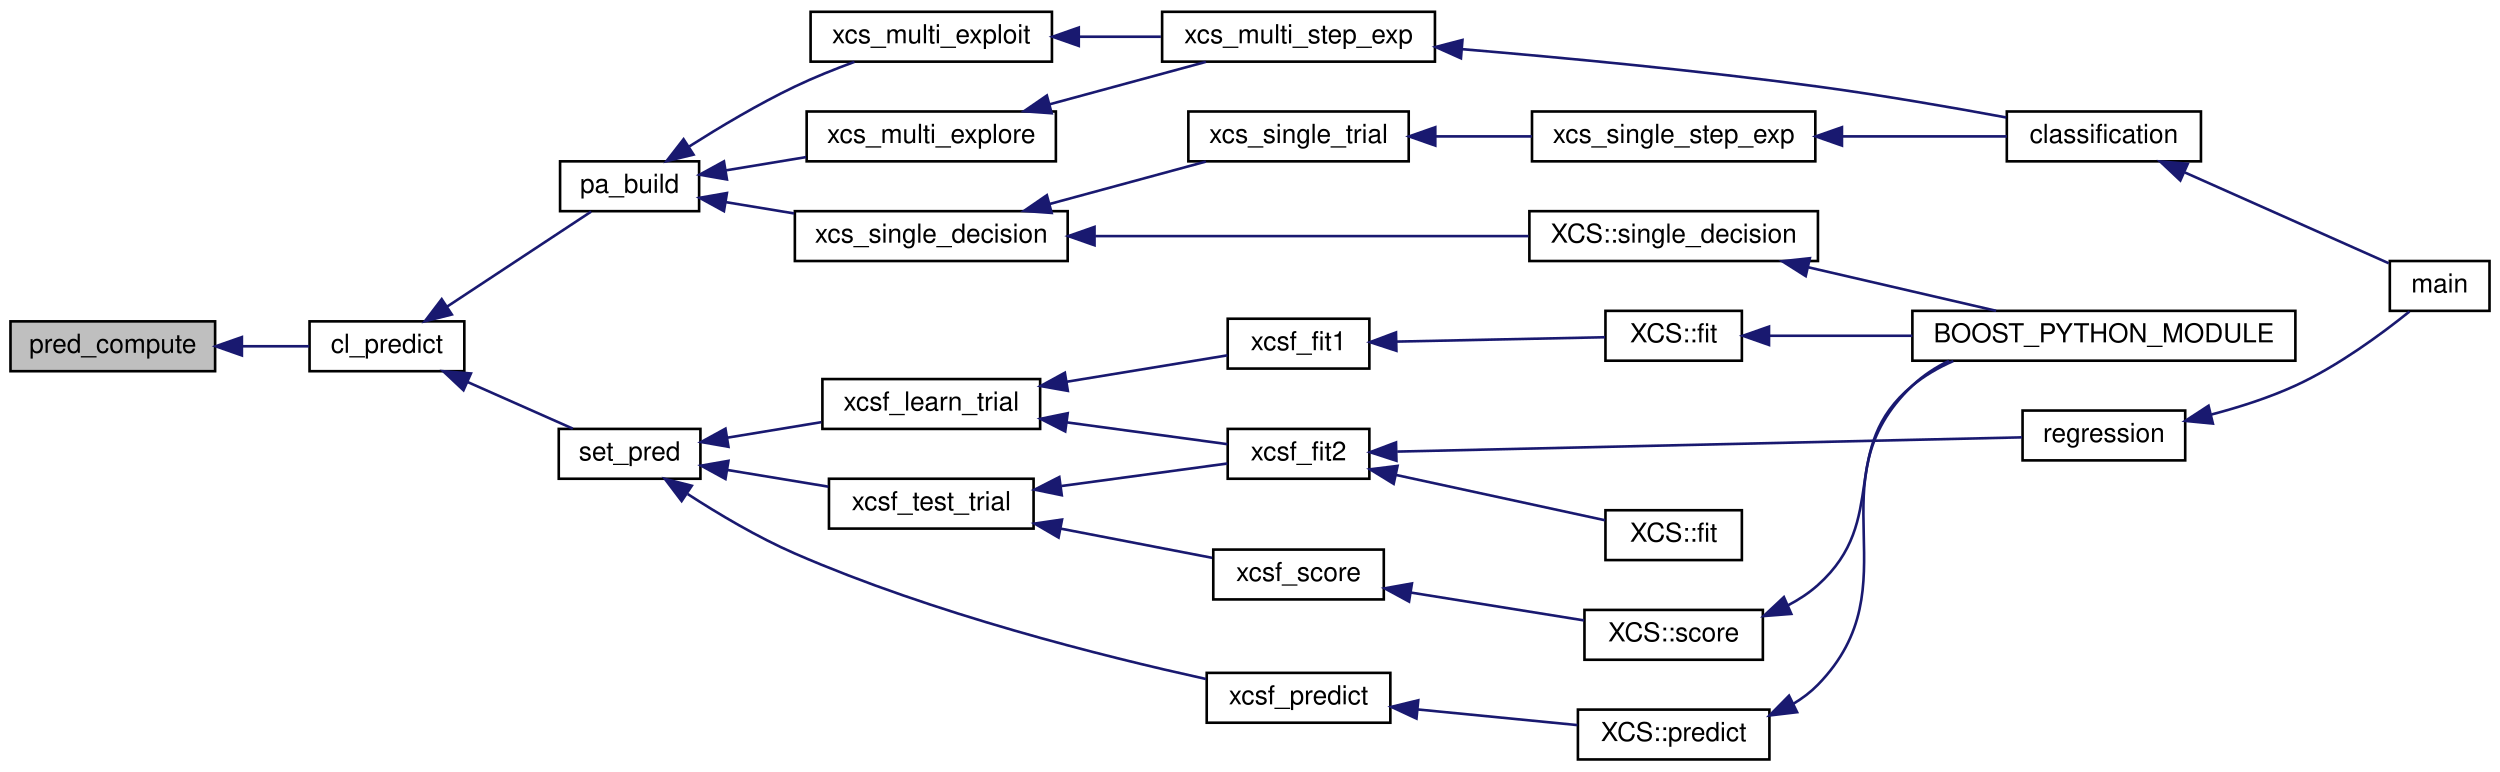
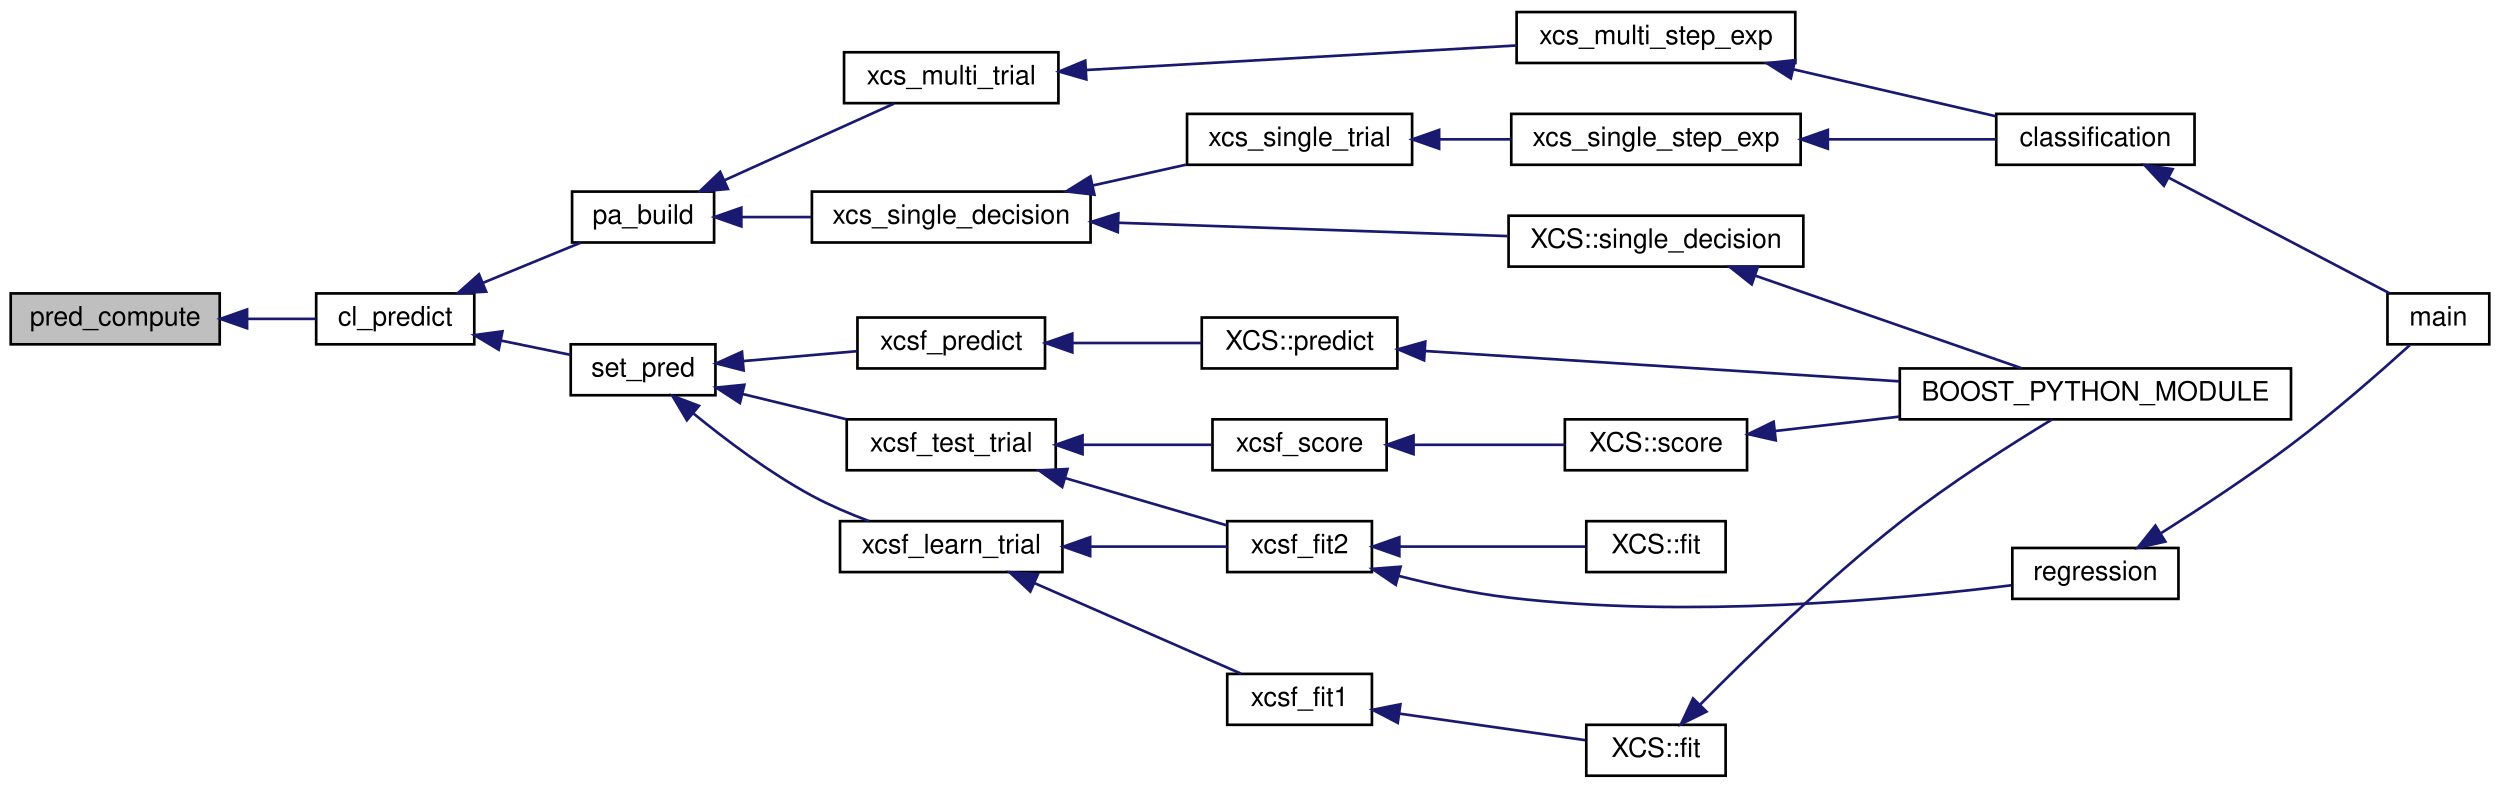
- <svg xmlns="http://www.w3.org/2000/svg" xmlns:xlink="http://www.w3.org/1999/xlink" width="953pt" height="294pt" viewBox="0.00 0.00 953.00 294.00">
+ <svg xmlns="http://www.w3.org/2000/svg" xmlns:xlink="http://www.w3.org/1999/xlink" width="933pt" height="294pt" viewBox="0.00 0.00 933.00 294.00">
  <g id="graph0" class="graph" transform="scale(1 1) rotate(0) translate(4 290)">
    <g id="node1" class="node">
-       <polygon fill="#bfbfbf" stroke="#000000" points="0,-148.5 0,-167.5 78,-167.5 78,-148.5 0,-148.5" />
-       <text text-anchor="middle" x="39" y="-155.5" font-family="Helvetica,sans-Serif" font-size="10.00" fill="#000000">pred_compute</text>
+       <polygon fill="#bfbfbf" stroke="#000000" points="0,-161.5 0,-180.5 78,-180.5 78,-161.5 0,-161.5" />
+       <text text-anchor="middle" x="39" y="-168.5" font-family="Helvetica,sans-Serif" font-size="10.00" fill="#000000">pred_compute</text>
    </g>
    <g id="node2" class="node">
      <g id="a_node2">
        <a xlink:href="cl_8h.html#a3ae6b6421d2dc7d021d0b78bf0569c7c" target="_top" xlink:title="Computes the current classifier payoff prediction using the input. ">
-           <polygon fill="none" stroke="#000000" points="114,-148.5 114,-167.5 173,-167.5 173,-148.5 114,-148.5" />
-           <text text-anchor="middle" x="143.5" y="-155.5" font-family="Helvetica,sans-Serif" font-size="10.00" fill="#000000">cl_predict</text>
+           <polygon fill="none" stroke="#000000" points="114,-161.5 114,-180.5 173,-180.5 173,-161.5 114,-161.5" />
+           <text text-anchor="middle" x="143.5" y="-168.5" font-family="Helvetica,sans-Serif" font-size="10.00" fill="#000000">cl_predict</text>
        </a>
      </g>
    </g>
    <g id="edge1" class="edge">
-       <path fill="none" stroke="#191970" d="M88.345,-158C97.071,-158 105.906,-158 113.871,-158" />
-       <polygon fill="#191970" stroke="#191970" points="88.209,-154.5 78.209,-158 88.209,-161.5 88.209,-154.5" />
+       <path fill="none" stroke="#191970" d="M88.345,-171C97.071,-171 105.906,-171 113.871,-171" />
+       <polygon fill="#191970" stroke="#191970" points="88.209,-167.5 78.209,-171 88.209,-174.5 88.209,-167.5" />
    </g>
    <g id="node3" class="node">
      <g id="a_node3">
        <a xlink:href="pa_8h.html#aa3098dbad2e3e1e113b0176ebd76ae65" target="_top" xlink:title="Builds the prediction array for the specified input. ">
-           <polygon fill="none" stroke="#000000" points="209.5,-209.5 209.5,-228.5 262.5,-228.5 262.5,-209.5 209.5,-209.5" />
-           <text text-anchor="middle" x="236" y="-216.5" font-family="Helvetica,sans-Serif" font-size="10.00" fill="#000000">pa_build</text>
+           <polygon fill="none" stroke="#000000" points="209.5,-199.5 209.5,-218.5 262.5,-218.5 262.5,-199.5 209.5,-199.5" />
+           <text text-anchor="middle" x="236" y="-206.5" font-family="Helvetica,sans-Serif" font-size="10.00" fill="#000000">pa_build</text>
        </a>
      </g>
    </g>
    <g id="edge2" class="edge">
-       <path fill="none" stroke="#191970" d="M166.33,-173.055C183.513,-184.387 206.555,-199.582 221.343,-209.334" />
-       <polygon fill="#191970" stroke="#191970" points="168.228,-170.115 157.953,-167.531 164.374,-175.958 168.228,-170.115" />
-     </g>
-     <g id="node14" class="node">
-       <g id="a_node14">
+       <path fill="none" stroke="#191970" d="M176.146,-184.411C188.198,-189.362 201.602,-194.869 212.666,-199.414" />
+       <polygon fill="#191970" stroke="#191970" points="177.422,-181.152 166.842,-180.589 174.762,-187.626 177.422,-181.152" />
+     </g>
+     <g id="node13" class="node">
+       <g id="a_node13">
        <a xlink:href="cl__set_8h.html#a67f86a207056d80953cf3d491327f02a" target="_top" xlink:title="Calculates the set mean fitness weighted prediction. ">
-           <polygon fill="none" stroke="#000000" points="209,-107.5 209,-126.5 263,-126.5 263,-107.5 209,-107.5" />
-           <text text-anchor="middle" x="236" y="-114.5" font-family="Helvetica,sans-Serif" font-size="10.00" fill="#000000">set_pred</text>
-         </a>
-       </g>
-     </g>
-     <g id="edge15" class="edge">
-       <path fill="none" stroke="#191970" d="M174.129,-144.424C187.292,-138.59 202.368,-131.907 214.342,-126.6" />
-       <polygon fill="#191970" stroke="#191970" points="172.678,-141.239 164.954,-148.491 175.514,-147.638 172.678,-141.239" />
+           <polygon fill="none" stroke="#000000" points="209,-142.5 209,-161.5 263,-161.5 263,-142.5 209,-142.5" />
+           <text text-anchor="middle" x="236" y="-149.5" font-family="Helvetica,sans-Serif" font-size="10.00" fill="#000000">set_pred</text>
+         </a>
+       </g>
+     </g>
+     <g id="edge13" class="edge">
+       <path fill="none" stroke="#191970" d="M183.05,-162.876C191.786,-161.082 200.848,-159.22 208.953,-157.556" />
+       <polygon fill="#191970" stroke="#191970" points="182.113,-159.495 173.022,-164.936 183.522,-166.352 182.113,-159.495" />
    </g>
    <g id="node4" class="node">
      <g id="a_node4">
-         <a xlink:href="xcs__multi__step_8c.html#a7c317faec2f018cc620fe5e465ebf378" target="_top" xlink:title="Executes a multi-step exploit trial. ">
-           <polygon fill="none" stroke="#000000" points="305,-266.5 305,-285.5 397,-285.5 397,-266.5 305,-266.5" />
-           <text text-anchor="middle" x="351" y="-273.5" font-family="Helvetica,sans-Serif" font-size="10.00" fill="#000000">xcs_multi_exploit</text>
+         <a xlink:href="xcs__multi__step_8c.html#a1e1c2a3094be715b468dda79cd59ebf3" target="_top" xlink:title="Executes a multi-step trial using a built-in environment. ">
+           <polygon fill="none" stroke="#000000" points="311,-251.5 311,-270.5 391,-270.5 391,-251.5 311,-251.5" />
+           <text text-anchor="middle" x="351" y="-258.5" font-family="Helvetica,sans-Serif" font-size="10.00" fill="#000000">xcs_multi_trial</text>
        </a>
      </g>
    </g>
    <g id="edge3" class="edge">
-       <path fill="none" stroke="#191970" d="M258.762,-234.186C270.484,-241.627 285.182,-250.384 299,-257 306.195,-260.445 314.191,-263.653 321.712,-266.416" />
-       <polygon fill="#191970" stroke="#191970" points="260.372,-231.059 250.074,-228.568 256.571,-236.937 260.372,-231.059" />
+       <path fill="none" stroke="#191970" d="M266.363,-222.729C286.288,-231.739 311.856,-243.3 329.651,-251.347" />
+       <polygon fill="#191970" stroke="#191970" points="267.647,-219.469 257.093,-218.538 264.762,-225.847 267.647,-219.469" />
    </g>
    <g id="node8" class="node">
      <g id="a_node8">
-         <a xlink:href="xcs__multi__step_8c.html#a617d9e432dc180dccf0c5ef11a94f79f" target="_top" xlink:title="Executes a multi-step explore trial. ">
-           <polygon fill="none" stroke="#000000" points="303.5,-228.5 303.5,-247.5 398.5,-247.5 398.5,-228.5 303.5,-228.5" />
-           <text text-anchor="middle" x="351" y="-235.5" font-family="Helvetica,sans-Serif" font-size="10.00" fill="#000000">xcs_multi_explore</text>
+         <a xlink:href="xcs__single__step_8h.html#a6cd0f3c0c1c71e13dba1ce493ef873a5" target="_top" xlink:title="Constructs the match set and selects an action to perform. ">
+           <polygon fill="none" stroke="#000000" points="299,-199.5 299,-218.5 403,-218.5 403,-199.5 299,-199.5" />
+           <text text-anchor="middle" x="351" y="-206.5" font-family="Helvetica,sans-Serif" font-size="10.00" fill="#000000">xcs_single_decision</text>
        </a>
      </g>
    </g>
    <g id="edge7" class="edge">
-       <path fill="none" stroke="#191970" d="M272.778,-225.076C282.477,-226.679 293.084,-228.431 303.27,-230.114" />
-       <polygon fill="#191970" stroke="#191970" points="273.109,-221.584 262.672,-223.407 271.968,-228.49 273.109,-221.584" />
-     </g>
-     <g id="node9" class="node">
-       <g id="a_node9">
-         <a xlink:href="xcs__single__step_8h.html#a6cd0f3c0c1c71e13dba1ce493ef873a5" target="_top" xlink:title="Constructs the match set and selects an action to perform. ">
-           <polygon fill="none" stroke="#000000" points="299,-190.5 299,-209.5 403,-209.5 403,-190.5 299,-190.5" />
-           <text text-anchor="middle" x="351" y="-197.5" font-family="Helvetica,sans-Serif" font-size="10.00" fill="#000000">xcs_single_decision</text>
-         </a>
-       </g>
-     </g>
-     <g id="edge9" class="edge">
-       <path fill="none" stroke="#191970" d="M272.723,-212.933C280.986,-211.567 289.911,-210.093 298.674,-208.645" />
-       <polygon fill="#191970" stroke="#191970" points="271.968,-209.51 262.672,-214.593 273.109,-216.416 271.968,-209.51" />
+       <path fill="none" stroke="#191970" d="M272.723,-209C280.986,-209 289.911,-209 298.674,-209" />
+       <polygon fill="#191970" stroke="#191970" points="272.672,-205.5 262.672,-209 272.672,-212.5 272.672,-205.5" />
    </g>
    <g id="node5" class="node">
      <g id="a_node5">
        <a xlink:href="xcs__multi__step_8h.html#acc29d4a55dbd56c16ea5f19f15a7c677" target="_top" xlink:title="Executes a multi-step reinforcement learning experiment. ">
-           <polygon fill="none" stroke="#000000" points="439,-266.5 439,-285.5 543,-285.5 543,-266.5 439,-266.5" />
-           <text text-anchor="middle" x="491" y="-273.5" font-family="Helvetica,sans-Serif" font-size="10.00" fill="#000000">xcs_multi_step_exp</text>
+           <polygon fill="none" stroke="#000000" points="562,-266.5 562,-285.5 666,-285.5 666,-266.5 562,-266.5" />
+           <text text-anchor="middle" x="614" y="-273.5" font-family="Helvetica,sans-Serif" font-size="10.00" fill="#000000">xcs_multi_step_exp</text>
        </a>
      </g>
    </g>
    <g id="edge4" class="edge">
-       <path fill="none" stroke="#191970" d="M407.351,-276C417.644,-276 428.347,-276 438.522,-276" />
-       <polygon fill="#191970" stroke="#191970" points="407.229,-272.5 397.229,-276 407.229,-279.5 407.229,-272.5" />
+       <path fill="none" stroke="#191970" d="M401.295,-263.869C447.393,-266.498 515.368,-270.375 561.997,-273.034" />
+       <polygon fill="#191970" stroke="#191970" points="401.413,-260.37 391.23,-263.295 401.015,-267.358 401.413,-260.37" />
    </g>
    <g id="node6" class="node">
      <g id="a_node6">
        <a xlink:href="main_8c.html#ab572a67aa431827116ebd6931d667d21" target="_top" xlink:title="classification">
-           <polygon fill="none" stroke="#000000" points="761,-228.5 761,-247.5 835,-247.5 835,-228.5 761,-228.5" />
-           <text text-anchor="middle" x="798" y="-235.5" font-family="Helvetica,sans-Serif" font-size="10.00" fill="#000000">classification</text>
+           <polygon fill="none" stroke="#000000" points="741,-228.5 741,-247.5 815,-247.5 815,-228.5 741,-228.5" />
+           <text text-anchor="middle" x="778" y="-235.5" font-family="Helvetica,sans-Serif" font-size="10.00" fill="#000000">classification</text>
        </a>
      </g>
    </g>
    <g id="edge5" class="edge">
-       <path fill="none" stroke="#191970" d="M553.399,-271.25C592.45,-267.97 643.762,-263.104 689,-257 712.986,-253.763 739.766,-249.11 760.779,-245.219" />
-       <polygon fill="#191970" stroke="#191970" points="552.913,-267.777 543.236,-272.09 553.491,-274.754 552.913,-267.777" />
+       <path fill="none" stroke="#191970" d="M665.232,-264.129C689.717,-258.456 718.481,-251.791 740.831,-246.612" />
+       <polygon fill="#191970" stroke="#191970" points="664.336,-260.744 655.384,-266.411 665.916,-267.563 664.336,-260.744" />
    </g>
    <g id="node7" class="node">
      <g id="a_node7">
        <a xlink:href="main_8c.html#a3c04138a5bfe5d72780bb7e82a18e627" target="_top" xlink:title="main">
-           <polygon fill="none" stroke="#000000" points="907,-171.5 907,-190.5 945,-190.5 945,-171.5 907,-171.5" />
-           <text text-anchor="middle" x="926" y="-178.5" font-family="Helvetica,sans-Serif" font-size="10.00" fill="#000000">main</text>
+           <polygon fill="none" stroke="#000000" points="887,-161.5 887,-180.5 925,-180.5 925,-161.5 887,-161.5" />
+           <text text-anchor="middle" x="906" y="-168.5" font-family="Helvetica,sans-Serif" font-size="10.00" fill="#000000">main</text>
        </a>
      </g>
    </g>
    <g id="edge6" class="edge">
-       <path fill="none" stroke="#191970" d="M828.873,-224.252C853.067,-213.478 885.981,-198.821 906.604,-189.637" />
-       <polygon fill="#191970" stroke="#191970" points="827.136,-221.194 819.424,-228.459 829.983,-227.589 827.136,-221.194" />
+       <path fill="none" stroke="#191970" d="M805.263,-223.73C830.112,-210.723 866.134,-191.868 887.695,-180.582" />
+       <polygon fill="#191970" stroke="#191970" points="803.576,-220.662 796.339,-228.4 806.822,-226.864 803.576,-220.662" />
+     </g>
+     <g id="node9" class="node">
+       <g id="a_node9">
+         <a xlink:href="structXCS.html#a94d556a5e545ec415d7165d5e91b21d4" target="_top" xlink:title="XCS::single_decision">
+           <polygon fill="none" stroke="#000000" points="559,-190.5 559,-209.5 669,-209.5 669,-190.5 559,-190.5" />
+           <text text-anchor="middle" x="614" y="-197.5" font-family="Helvetica,sans-Serif" font-size="10.00" fill="#000000">XCS::single_decision</text>
+         </a>
+       </g>
    </g>
    <g id="edge8" class="edge">
-       <path fill="none" stroke="#191970" d="M396.118,-250.246C415.415,-255.484 437.612,-261.509 455.683,-266.414" />
-       <polygon fill="#191970" stroke="#191970" points="396.896,-246.831 386.328,-247.589 395.062,-253.586 396.896,-246.831" />
+       <path fill="none" stroke="#191970" d="M413.312,-206.868C457.457,-205.357 516.149,-203.349 558.649,-201.894" />
+       <polygon fill="#191970" stroke="#191970" points="413.149,-203.371 403.275,-207.211 413.389,-210.367 413.149,-203.371" />
+     </g>
+     <g id="node11" class="node">
+       <g id="a_node11">
+         <a xlink:href="xcs__single__step_8c.html#a3d1fd2472d35310800aed897219a65af" target="_top" xlink:title="Executes a single-step trial using a built-in environment. ">
+           <polygon fill="none" stroke="#000000" points="439,-228.5 439,-247.5 523,-247.5 523,-228.5 439,-228.5" />
+           <text text-anchor="middle" x="481" y="-235.5" font-family="Helvetica,sans-Serif" font-size="10.00" fill="#000000">xcs_single_trial</text>
+         </a>
+       </g>
+     </g>
+     <g id="edge10" class="edge">
+       <path fill="none" stroke="#191970" d="M403.892,-220.799C415.428,-223.373 427.493,-226.064 438.561,-228.533" />
+       <polygon fill="#191970" stroke="#191970" points="404.449,-217.337 393.927,-218.576 402.925,-224.169 404.449,-217.337" />
    </g>
    <g id="node10" class="node">
      <g id="a_node10">
-         <a xlink:href="structXCS.html#a94d556a5e545ec415d7165d5e91b21d4" target="_top" xlink:title="XCS::single_decision">
-           <polygon fill="none" stroke="#000000" points="579,-190.5 579,-209.5 689,-209.5 689,-190.5 579,-190.5" />
-           <text text-anchor="middle" x="634" y="-197.5" font-family="Helvetica,sans-Serif" font-size="10.00" fill="#000000">XCS::single_decision</text>
-         </a>
-       </g>
-     </g>
-     <g id="edge10" class="edge">
-       <path fill="none" stroke="#191970" d="M413.479,-200C462.893,-200 531.232,-200 578.684,-200" />
-       <polygon fill="#191970" stroke="#191970" points="413.236,-196.5 403.236,-200 413.236,-203.5 413.236,-196.5" />
+         <a xlink:href="python__wrapper_8cpp.html#afbdcc1358036a0b83a6b239da2b098a2" target="_top" xlink:title="BOOST_PYTHON_MODULE">
+           <polygon fill="none" stroke="#000000" points="705,-133.5 705,-152.5 851,-152.5 851,-133.5 705,-133.5" />
+           <text text-anchor="middle" x="778" y="-140.5" font-family="Helvetica,sans-Serif" font-size="10.00" fill="#000000">BOOST_PYTHON_MODULE</text>
+         </a>
+       </g>
+     </g>
+     <g id="edge9" class="edge">
+       <path fill="none" stroke="#191970" d="M651.198,-187.071C681.373,-176.584 723.23,-162.036 750.461,-152.572" />
+       <polygon fill="#191970" stroke="#191970" points="649.747,-183.87 641.45,-190.459 652.045,-190.482 649.747,-183.87" />
    </g>
    <g id="node12" class="node">
      <g id="a_node12">
-         <a xlink:href="xcs__single__step_8c.html#a3d1fd2472d35310800aed897219a65af" target="_top" xlink:title="Executes a single-step trial using a built-in environment. ">
-           <polygon fill="none" stroke="#000000" points="449,-228.5 449,-247.5 533,-247.5 533,-228.5 449,-228.5" />
-           <text text-anchor="middle" x="491" y="-235.5" font-family="Helvetica,sans-Serif" font-size="10.00" fill="#000000">xcs_single_trial</text>
-         </a>
-       </g>
+         <a xlink:href="xcs__single__step_8h.html#a39a031bf59eaa9b33e30e614610dcda8" target="_top" xlink:title="Executes a single-step experiment. ">
+           <polygon fill="none" stroke="#000000" points="560,-228.5 560,-247.5 668,-247.5 668,-228.5 560,-228.5" />
+           <text text-anchor="middle" x="614" y="-235.5" font-family="Helvetica,sans-Serif" font-size="10.00" fill="#000000">xcs_single_step_exp</text>
+         </a>
+       </g>
+     </g>
+     <g id="edge11" class="edge">
+       <path fill="none" stroke="#191970" d="M533.21,-238C542.009,-238 551.157,-238 560,-238" />
+       <polygon fill="#191970" stroke="#191970" points="533.082,-234.5 523.082,-238 533.082,-241.5 533.082,-234.5" />
    </g>
    <g id="edge12" class="edge">
-       <path fill="none" stroke="#191970" d="M396.118,-212.246C415.415,-217.484 437.612,-223.509 455.683,-228.414" />
-       <polygon fill="#191970" stroke="#191970" points="396.896,-208.831 386.328,-209.589 395.062,-215.586 396.896,-208.831" />
-     </g>
-     <g id="node11" class="node">
-       <g id="a_node11">
-         <a xlink:href="python__wrapper_8cpp.html#afbdcc1358036a0b83a6b239da2b098a2" target="_top" xlink:title="BOOST_PYTHON_MODULE">
-           <polygon fill="none" stroke="#000000" points="725,-152.5 725,-171.5 871,-171.5 871,-152.5 725,-152.5" />
-           <text text-anchor="middle" x="798" y="-159.5" font-family="Helvetica,sans-Serif" font-size="10.00" fill="#000000">BOOST_PYTHON_MODULE</text>
-         </a>
-       </g>
-     </g>
-     <g id="edge11" class="edge">
-       <path fill="none" stroke="#191970" d="M685.341,-188.104C708.393,-182.763 735.221,-176.546 756.913,-171.52" />
-       <polygon fill="#191970" stroke="#191970" points="684.336,-184.744 675.384,-190.411 685.916,-191.563 684.336,-184.744" />
-     </g>
-     <g id="node13" class="node">
-       <g id="a_node13">
-         <a xlink:href="xcs__single__step_8h.html#a39a031bf59eaa9b33e30e614610dcda8" target="_top" xlink:title="Executes a single-step experiment. ">
-           <polygon fill="none" stroke="#000000" points="580,-228.5 580,-247.5 688,-247.5 688,-228.5 580,-228.5" />
-           <text text-anchor="middle" x="634" y="-235.5" font-family="Helvetica,sans-Serif" font-size="10.00" fill="#000000">xcs_single_step_exp</text>
-         </a>
-       </g>
-     </g>
-     <g id="edge13" class="edge">
-       <path fill="none" stroke="#191970" d="M543.369,-238C555.285,-238 567.966,-238 579.951,-238" />
-       <polygon fill="#191970" stroke="#191970" points="543.131,-234.5 533.131,-238 543.131,-241.5 543.131,-234.5" />
+       <path fill="none" stroke="#191970" d="M678.416,-238C699.644,-238 722.523,-238 740.991,-238" />
+       <polygon fill="#191970" stroke="#191970" points="678.154,-234.5 668.154,-238 678.154,-241.5 678.154,-234.5" />
+     </g>
+     <g id="node14" class="node">
+       <g id="a_node14">
+         <a xlink:href="xcsf_8c.html#a474f4e13cfc5f00958c689cd8c81135a" target="_top" xlink:title="Executes a single XCSF learning trial. ">
+           <polygon fill="none" stroke="#000000" points="309.5,-76.5 309.5,-95.5 392.5,-95.5 392.5,-76.5 309.5,-76.5" />
+           <text text-anchor="middle" x="351" y="-83.5" font-family="Helvetica,sans-Serif" font-size="10.00" fill="#000000">xcsf_learn_trial</text>
+         </a>
+       </g>
    </g>
    <g id="edge14" class="edge">
-       <path fill="none" stroke="#191970" d="M698.416,-238C719.644,-238 742.523,-238 760.991,-238" />
-       <polygon fill="#191970" stroke="#191970" points="698.154,-234.5 688.154,-238 698.154,-241.5 698.154,-234.5" />
+       <path fill="none" stroke="#191970" d="M254.88,-135.624C266.908,-125.789 283.159,-113.565 299,-105 305.679,-101.389 313.188,-98.197 320.379,-95.51" />
+       <polygon fill="#191970" stroke="#191970" points="252.355,-133.173 246.934,-142.276 256.848,-138.541 252.355,-133.173" />
+     </g>
+     <g id="node20" class="node">
+       <g id="a_node20">
+         <a xlink:href="xcsf_8h.html#af0b9db7273578fdff649d46823cd9790" target="_top" xlink:title="Calculates the XCSF predictions for the provided input. ">
+           <polygon fill="none" stroke="#000000" points="316,-152.5 316,-171.5 386,-171.5 386,-152.5 316,-152.5" />
+           <text text-anchor="middle" x="351" y="-159.5" font-family="Helvetica,sans-Serif" font-size="10.00" fill="#000000">xcsf_predict</text>
+         </a>
+       </g>
+     </g>
+     <g id="edge22" class="edge">
+       <path fill="none" stroke="#191970" d="M273.264,-155.24C286.876,-156.424 302.222,-157.758 315.661,-158.927" />
+       <polygon fill="#191970" stroke="#191970" points="273.519,-151.749 263.253,-154.37 272.913,-158.723 273.519,-151.749" />
+     </g>
+     <g id="node22" class="node">
+       <g id="a_node22">
+         <a xlink:href="xcsf_8c.html#aa6edd3962ddd04940e2c78a4f99de7cd" target="_top" xlink:title="Executes a single XCSF testing trial. ">
+           <polygon fill="none" stroke="#000000" points="312,-114.5 312,-133.5 390,-133.5 390,-114.5 312,-114.5" />
+           <text text-anchor="middle" x="351" y="-121.5" font-family="Helvetica,sans-Serif" font-size="10.00" fill="#000000">xcsf_test_trial</text>
+         </a>
+       </g>
+     </g>
+     <g id="edge25" class="edge">
+       <path fill="none" stroke="#191970" d="M273.21,-142.94C285.533,-139.94 299.282,-136.592 311.753,-133.556" />
+       <polygon fill="#191970" stroke="#191970" points="272.142,-139.598 263.253,-145.364 273.798,-146.399 272.142,-139.598" />
    </g>
    <g id="node15" class="node">
      <g id="a_node15">
-         <a xlink:href="xcsf_8c.html#a474f4e13cfc5f00958c689cd8c81135a" target="_top" xlink:title="Executes a single XCSF learning trial. ">
-           <polygon fill="none" stroke="#000000" points="309.5,-126.5 309.5,-145.5 392.5,-145.5 392.5,-126.5 309.5,-126.5" />
-           <text text-anchor="middle" x="351" y="-133.5" font-family="Helvetica,sans-Serif" font-size="10.00" fill="#000000">xcsf_learn_trial</text>
+         <a xlink:href="xcsf_8h.html#a874829f28fee20f9ad15b540f4b4d6ff" target="_top" xlink:title="Executes MAX_TRIALS number of XCSF learning iterations using the training data. ">
+           <polygon fill="none" stroke="#000000" points="454,-19.5 454,-38.5 508,-38.5 508,-19.5 454,-19.5" />
+           <text text-anchor="middle" x="481" y="-26.5" font-family="Helvetica,sans-Serif" font-size="10.00" fill="#000000">xcsf_fit1</text>
+         </a>
+       </g>
+     </g>
+     <g id="edge15" class="edge">
+       <path fill="none" stroke="#191970" d="M382.059,-72.382C405.843,-61.953 438.054,-47.83 459.17,-38.572" />
+       <polygon fill="#191970" stroke="#191970" points="380.512,-69.238 372.759,-76.46 383.323,-75.649 380.512,-69.238" />
+     </g>
+     <g id="node17" class="node">
+       <g id="a_node17">
+         <a xlink:href="xcsf_8h.html#a0b4de57cb9dadc9deca7901aa36e5025" target="_top" xlink:title="Executes MAX_TRIALS number of XCSF learning iterations using the training. data and test iterations u...">
+           <polygon fill="none" stroke="#000000" points="454,-76.5 454,-95.5 508,-95.5 508,-76.5 454,-76.5" />
+           <text text-anchor="middle" x="481" y="-83.5" font-family="Helvetica,sans-Serif" font-size="10.00" fill="#000000">xcsf_fit2</text>
+         </a>
+       </g>
+     </g>
+     <g id="edge18" class="edge">
+       <path fill="none" stroke="#191970" d="M402.945,-86C420.418,-86 439.205,-86 453.968,-86" />
+       <polygon fill="#191970" stroke="#191970" points="402.848,-82.5 392.848,-86 402.848,-89.5 402.848,-82.5" />
+     </g>
+     <g id="node16" class="node">
+       <g id="a_node16">
+         <a xlink:href="structXCS.html#ad2ccafe59d2b4ae6d0e1cbc15edee53c" target="_top" xlink:title="XCS::fit">
+           <polygon fill="none" stroke="#000000" points="588,-.5 588,-19.5 640,-19.5 640,-.5 588,-.5" />
+           <text text-anchor="middle" x="614" y="-7.5" font-family="Helvetica,sans-Serif" font-size="10.00" fill="#000000">XCS::fit</text>
        </a>
      </g>
    </g>
    <g id="edge16" class="edge">
-       <path fill="none" stroke="#191970" d="M273.339,-123.169C284.76,-125.056 297.395,-127.144 309.099,-129.077" />
-       <polygon fill="#191970" stroke="#191970" points="273.69,-119.68 263.253,-121.503 272.549,-126.586 273.69,-119.68" />
+       <path fill="none" stroke="#191970" d="M518.282,-23.674C540.387,-20.516 567.869,-16.59 587.707,-13.756" />
+       <polygon fill="#191970" stroke="#191970" points="517.64,-20.23 508.236,-25.109 518.63,-27.16 517.64,-20.23" />
+     </g>
+     <g id="edge17" class="edge">
+       <path fill="none" stroke="#191970" d="M630.61,-27.153C648.284,-45.004 677.445,-73.326 705,-95 723.598,-109.629 746.638,-124.253 761.799,-133.446" />
+       <polygon fill="#191970" stroke="#191970" points="632.846,-24.435 623.344,-19.749 627.85,-29.338 632.846,-24.435" />
+     </g>
+     <g id="node18" class="node">
+       <g id="a_node18">
+         <a xlink:href="main_8c.html#a968c78da8ed8ad08662a86280deec99a" target="_top" xlink:title="regression">
+           <polygon fill="none" stroke="#000000" points="747,-66.5 747,-85.5 809,-85.5 809,-66.5 747,-66.5" />
+           <text text-anchor="middle" x="778" y="-73.5" font-family="Helvetica,sans-Serif" font-size="10.00" fill="#000000">regression</text>
+         </a>
+       </g>
+     </g>
+     <g id="edge19" class="edge">
+       <path fill="none" stroke="#191970" d="M518.024,-75.066C530.876,-71.784 545.46,-68.625 559,-67 625.496,-59.018 704.072,-66.265 746.688,-71.574" />
+       <polygon fill="#191970" stroke="#191970" points="516.904,-71.742 508.141,-77.698 518.705,-78.507 516.904,-71.742" />
+     </g>
+     <g id="node19" class="node">
+       <g id="a_node19">
+         <a xlink:href="structXCS.html#a7d53320740db8e846251bacd0238a9fb" target="_top" xlink:title="XCS::fit">
+           <polygon fill="none" stroke="#000000" points="588,-76.5 588,-95.5 640,-95.5 640,-76.5 588,-76.5" />
+           <text text-anchor="middle" x="614" y="-83.5" font-family="Helvetica,sans-Serif" font-size="10.00" fill="#000000">XCS::fit</text>
+         </a>
+       </g>
+     </g>
+     <g id="edge21" class="edge">
+       <path fill="none" stroke="#191970" d="M518.282,-86C540.387,-86 567.869,-86 587.707,-86" />
+       <polygon fill="#191970" stroke="#191970" points="518.236,-82.5 508.236,-86 518.235,-89.5 518.236,-82.5" />
+     </g>
+     <g id="edge20" class="edge">
+       <path fill="none" stroke="#191970" d="M802.593,-91.085C817.003,-100.189 835.383,-112.265 851,-124 867.066,-136.072 884.534,-151.413 895.376,-161.222" />
+       <polygon fill="#191970" stroke="#191970" points="804.101,-87.9 793.766,-85.565 800.389,-93.835 804.101,-87.9" />
    </g>
    <g id="node21" class="node">
      <g id="a_node21">
-         <a xlink:href="xcsf_8h.html#af0b9db7273578fdff649d46823cd9790" target="_top" xlink:title="Calculates the XCSF predictions for the provided input. ">
-           <polygon fill="none" stroke="#000000" points="456,-14.5 456,-33.5 526,-33.5 526,-14.5 456,-14.5" />
-           <text text-anchor="middle" x="491" y="-21.5" font-family="Helvetica,sans-Serif" font-size="10.00" fill="#000000">xcsf_predict</text>
-         </a>
-       </g>
+         <a xlink:href="structXCS.html#a911ed75c86abed7807d33eb1385240ed" target="_top" xlink:title="XCS::predict">
+           <polygon fill="none" stroke="#000000" points="444.5,-152.5 444.5,-171.5 517.5,-171.5 517.5,-152.5 444.5,-152.5" />
+           <text text-anchor="middle" x="481" y="-159.5" font-family="Helvetica,sans-Serif" font-size="10.00" fill="#000000">XCS::predict</text>
+         </a>
+       </g>
+     </g>
+     <g id="edge23" class="edge">
+       <path fill="none" stroke="#191970" d="M396.243,-162C411.999,-162 429.467,-162 444.431,-162" />
+       <polygon fill="#191970" stroke="#191970" points="396.18,-158.5 386.18,-162 396.18,-165.5 396.18,-158.5" />
    </g>
    <g id="edge24" class="edge">
-       <path fill="none" stroke="#191970" d="M258.111,-101.69C269.855,-94.075 284.771,-85.199 299,-79 351.61,-56.08 416.442,-39.808 455.705,-31.168" />
-       <polygon fill="#191970" stroke="#191970" points="255.835,-99 249.446,-107.451 259.711,-104.829 255.835,-99" />
+       <path fill="none" stroke="#191970" d="M527.717,-159.011C575.193,-155.974 649.422,-151.226 704.731,-147.687" />
+       <polygon fill="#191970" stroke="#191970" points="527.472,-155.52 517.716,-159.651 527.919,-162.506 527.472,-155.52" />
+     </g>
+     <g id="edge26" class="edge">
+       <path fill="none" stroke="#191970" d="M393.555,-111.561C413.414,-105.756 436.46,-99.019 453.906,-93.92" />
+       <polygon fill="#191970" stroke="#191970" points="392.421,-108.246 383.805,-114.411 394.385,-114.965 392.421,-108.246" />
    </g>
    <g id="node23" class="node">
      <g id="a_node23">
-         <a xlink:href="xcsf_8c.html#aa6edd3962ddd04940e2c78a4f99de7cd" target="_top" xlink:title="Executes a single XCSF testing trial. ">
-           <polygon fill="none" stroke="#000000" points="312,-88.5 312,-107.5 390,-107.5 390,-88.5 312,-88.5" />
-           <text text-anchor="middle" x="351" y="-95.5" font-family="Helvetica,sans-Serif" font-size="10.00" fill="#000000">xcsf_test_trial</text>
+         <a xlink:href="xcsf_8h.html#a2cf95733e5f97410d94211b72e835847" target="_top" xlink:title="Calculates the XCSF error for the input data. ">
+           <polygon fill="none" stroke="#000000" points="448.5,-114.5 448.5,-133.5 513.5,-133.5 513.5,-114.5 448.5,-114.5" />
+           <text text-anchor="middle" x="481" y="-121.5" font-family="Helvetica,sans-Serif" font-size="10.00" fill="#000000">xcsf_score</text>
        </a>
      </g>
    </g>
    <g id="edge27" class="edge">
-       <path fill="none" stroke="#191970" d="M273.21,-110.852C285.533,-108.816 299.282,-106.545 311.753,-104.484" />
-       <polygon fill="#191970" stroke="#191970" points="272.549,-107.414 263.253,-112.497 273.69,-114.32 272.549,-107.414" />
-     </g>
-     <g id="node16" class="node">
-       <g id="a_node16">
-         <a xlink:href="xcsf_8h.html#a874829f28fee20f9ad15b540f4b4d6ff" target="_top" xlink:title="Executes MAX_TRIALS number of XCSF learning iterations using the training data. ">
-           <polygon fill="none" stroke="#000000" points="464,-149.5 464,-168.5 518,-168.5 518,-149.5 464,-149.5" />
-           <text text-anchor="middle" x="491" y="-156.5" font-family="Helvetica,sans-Serif" font-size="10.00" fill="#000000">xcsf_fit1</text>
-         </a>
-       </g>
-     </g>
-     <g id="edge17" class="edge">
-       <path fill="none" stroke="#191970" d="M402.608,-144.478C423.397,-147.894 446.515,-151.692 463.894,-154.547" />
-       <polygon fill="#191970" stroke="#191970" points="403.061,-141.006 392.626,-142.839 401.926,-147.913 403.061,-141.006" />
-     </g>
-     <g id="node18" class="node">
-       <g id="a_node18">
-         <a xlink:href="xcsf_8h.html#a0b4de57cb9dadc9deca7901aa36e5025" target="_top" xlink:title="Executes MAX_TRIALS number of XCSF learning iterations using the training. data and test iterations u...">
-           <polygon fill="none" stroke="#000000" points="464,-107.5 464,-126.5 518,-126.5 518,-107.5 464,-107.5" />
-           <text text-anchor="middle" x="491" y="-114.5" font-family="Helvetica,sans-Serif" font-size="10.00" fill="#000000">xcsf_fit2</text>
-         </a>
-       </g>
-     </g>
-     <g id="edge20" class="edge">
-       <path fill="none" stroke="#191970" d="M402.608,-128.996C423.397,-126.175 446.515,-123.037 463.894,-120.679" />
-       <polygon fill="#191970" stroke="#191970" points="402.064,-125.538 392.626,-130.351 403.005,-132.474 402.064,-125.538" />
-     </g>
-     <g id="node17" class="node">
-       <g id="a_node17">
-         <a xlink:href="structXCS.html#ad2ccafe59d2b4ae6d0e1cbc15edee53c" target="_top" xlink:title="XCS::fit">
-           <polygon fill="none" stroke="#000000" points="608,-152.5 608,-171.5 660,-171.5 660,-152.5 608,-152.5" />
-           <text text-anchor="middle" x="634" y="-159.5" font-family="Helvetica,sans-Serif" font-size="10.00" fill="#000000">XCS::fit</text>
-         </a>
-       </g>
-     </g>
-     <g id="edge18" class="edge">
-       <path fill="none" stroke="#191970" d="M528.44,-159.786C553.404,-160.309 585.596,-160.984 607.833,-161.451" />
-       <polygon fill="#191970" stroke="#191970" points="528.305,-156.282 518.234,-159.571 528.158,-163.28 528.305,-156.282" />
-     </g>
-     <g id="edge19" class="edge">
-       <path fill="none" stroke="#191970" d="M670.4,-162C686.515,-162 706.075,-162 724.989,-162" />
-       <polygon fill="#191970" stroke="#191970" points="670.35,-158.5 660.349,-162 670.349,-165.5 670.35,-158.5" />
-     </g>
-     <g id="node19" class="node">
-       <g id="a_node19">
-         <a xlink:href="main_8c.html#a968c78da8ed8ad08662a86280deec99a" target="_top" xlink:title="regression">
-           <polygon fill="none" stroke="#000000" points="767,-114.5 767,-133.5 829,-133.5 829,-114.5 767,-114.5" />
-           <text text-anchor="middle" x="798" y="-121.5" font-family="Helvetica,sans-Serif" font-size="10.00" fill="#000000">regression</text>
-         </a>
-       </g>
-     </g>
-     <g id="edge21" class="edge">
-       <path fill="none" stroke="#191970" d="M528.609,-117.858C589.828,-119.253 709.895,-121.991 766.74,-123.287" />
-       <polygon fill="#191970" stroke="#191970" points="528.321,-114.35 518.244,-117.621 528.162,-121.348 528.321,-114.35" />
-     </g>
-     <g id="node20" class="node">
-       <g id="a_node20">
-         <a xlink:href="structXCS.html#a7d53320740db8e846251bacd0238a9fb" target="_top" xlink:title="XCS::fit">
-           <polygon fill="none" stroke="#000000" points="608,-76.5 608,-95.5 660,-95.5 660,-76.5 608,-76.5" />
-           <text text-anchor="middle" x="634" y="-83.5" font-family="Helvetica,sans-Serif" font-size="10.00" fill="#000000">XCS::fit</text>
-         </a>
-       </g>
-     </g>
-     <g id="edge23" class="edge">
-       <path fill="none" stroke="#191970" d="M528.106,-108.956C553.116,-103.534 585.497,-96.515 607.833,-91.673" />
-       <polygon fill="#191970" stroke="#191970" points="527.265,-105.557 518.234,-111.096 528.748,-112.398 527.265,-105.557" />
-     </g>
-     <g id="edge22" class="edge">
-       <path fill="none" stroke="#191970" d="M838.991,-131.989C849.67,-134.787 860.985,-138.412 871,-143 887.249,-150.445 903.852,-162.684 914.502,-171.255" />
-       <polygon fill="#191970" stroke="#191970" points="839.554,-128.524 829.01,-129.554 837.895,-135.324 839.554,-128.524" />
-     </g>
-     <g id="node22" class="node">
-       <g id="a_node22">
-         <a xlink:href="structXCS.html#a911ed75c86abed7807d33eb1385240ed" target="_top" xlink:title="XCS::predict">
-           <polygon fill="none" stroke="#000000" points="597.5,-.5 597.5,-19.5 670.5,-19.5 670.5,-.5 597.5,-.5" />
-           <text text-anchor="middle" x="634" y="-7.5" font-family="Helvetica,sans-Serif" font-size="10.00" fill="#000000">XCS::predict</text>
-         </a>
-       </g>
-     </g>
-     <g id="edge25" class="edge">
-       <path fill="none" stroke="#191970" d="M536.317,-19.563C555.989,-17.637 578.728,-15.411 597.315,-13.592" />
-       <polygon fill="#191970" stroke="#191970" points="535.96,-16.081 526.348,-20.539 536.642,-23.048 535.96,-16.081" />
-     </g>
-     <g id="edge26" class="edge">
-       <path fill="none" stroke="#191970" d="M679.536,-21.668C683.003,-23.727 686.225,-26.15 689,-29 726.065,-67.07 686.479,-106.404 725,-143 729.083,-146.879 733.853,-149.99 738.966,-152.483" />
-       <polygon fill="#191970" stroke="#191970" points="681.052,-18.513 670.532,-17.26 677.975,-24.8 681.052,-18.513" />
-     </g>
-     <g id="edge28" class="edge">
-       <path fill="none" stroke="#191970" d="M400.565,-104.727C421.864,-107.617 445.93,-110.883 463.878,-113.319" />
-       <polygon fill="#191970" stroke="#191970" points="400.75,-101.22 390.37,-103.343 399.809,-108.156 400.75,-101.22" />
+       <path fill="none" stroke="#191970" d="M400.286,-124C416.296,-124 433.659,-124 448.164,-124" />
+       <polygon fill="#191970" stroke="#191970" points="400.004,-120.5 390.004,-124 400.004,-127.5 400.004,-120.5" />
    </g>
    <g id="node24" class="node">
      <g id="a_node24">
-         <a xlink:href="xcsf_8h.html#a2cf95733e5f97410d94211b72e835847" target="_top" xlink:title="Calculates the XCSF error for the input data. ">
-           <polygon fill="none" stroke="#000000" points="458.5,-61.5 458.5,-80.5 523.5,-80.5 523.5,-61.5 458.5,-61.5" />
-           <text text-anchor="middle" x="491" y="-68.5" font-family="Helvetica,sans-Serif" font-size="10.00" fill="#000000">xcsf_score</text>
-         </a>
-       </g>
+         <a xlink:href="structXCS.html#aa77bc77484d6d14bf512304a23cfec88" target="_top" xlink:title="XCS::score">
+           <polygon fill="none" stroke="#000000" points="580,-114.5 580,-133.5 648,-133.5 648,-114.5 580,-114.5" />
+           <text text-anchor="middle" x="614" y="-121.5" font-family="Helvetica,sans-Serif" font-size="10.00" fill="#000000">XCS::score</text>
+         </a>
+       </g>
+     </g>
+     <g id="edge28" class="edge">
+       <path fill="none" stroke="#191970" d="M523.608,-124C541.821,-124 562.79,-124 579.945,-124" />
+       <polygon fill="#191970" stroke="#191970" points="523.535,-120.5 513.535,-124 523.535,-127.5 523.535,-120.5" />
    </g>
    <g id="edge29" class="edge">
-       <path fill="none" stroke="#191970" d="M400.421,-88.469C419.535,-84.783 440.896,-80.663 458.071,-77.351" />
-       <polygon fill="#191970" stroke="#191970" points="399.527,-85.077 390.37,-90.407 400.852,-91.95 399.527,-85.077" />
-     </g>
-     <g id="node25" class="node">
-       <g id="a_node25">
-         <a xlink:href="structXCS.html#aa77bc77484d6d14bf512304a23cfec88" target="_top" xlink:title="XCS::score">
-           <polygon fill="none" stroke="#000000" points="600,-38.5 600,-57.5 668,-57.5 668,-38.5 600,-38.5" />
-           <text text-anchor="middle" x="634" y="-45.5" font-family="Helvetica,sans-Serif" font-size="10.00" fill="#000000">XCS::score</text>
-         </a>
-       </g>
-     </g>
-     <g id="edge30" class="edge">
-       <path fill="none" stroke="#191970" d="M533.812,-64.114C554.929,-60.718 580.049,-56.677 599.853,-53.492" />
-       <polygon fill="#191970" stroke="#191970" points="533.124,-60.68 523.807,-65.723 534.236,-67.591 533.124,-60.68" />
-     </g>
-     <g id="edge31" class="edge">
-       <path fill="none" stroke="#191970" d="M677.573,-59.25C681.703,-61.402 685.607,-63.96 689,-67 716.838,-91.939 696.211,-119.165 725,-143 729.64,-146.842 734.97,-149.916 740.591,-152.375" />
-       <polygon fill="#191970" stroke="#191970" points="678.844,-55.985 668.281,-55.157 676.022,-62.391 678.844,-55.985" />
+       <path fill="none" stroke="#191970" d="M658.424,-129.147C672.737,-130.805 689,-132.689 704.82,-134.522" />
+       <polygon fill="#191970" stroke="#191970" points="658.716,-125.657 648.38,-127.983 657.91,-132.611 658.716,-125.657" />
    </g>
  </g>
</svg>
